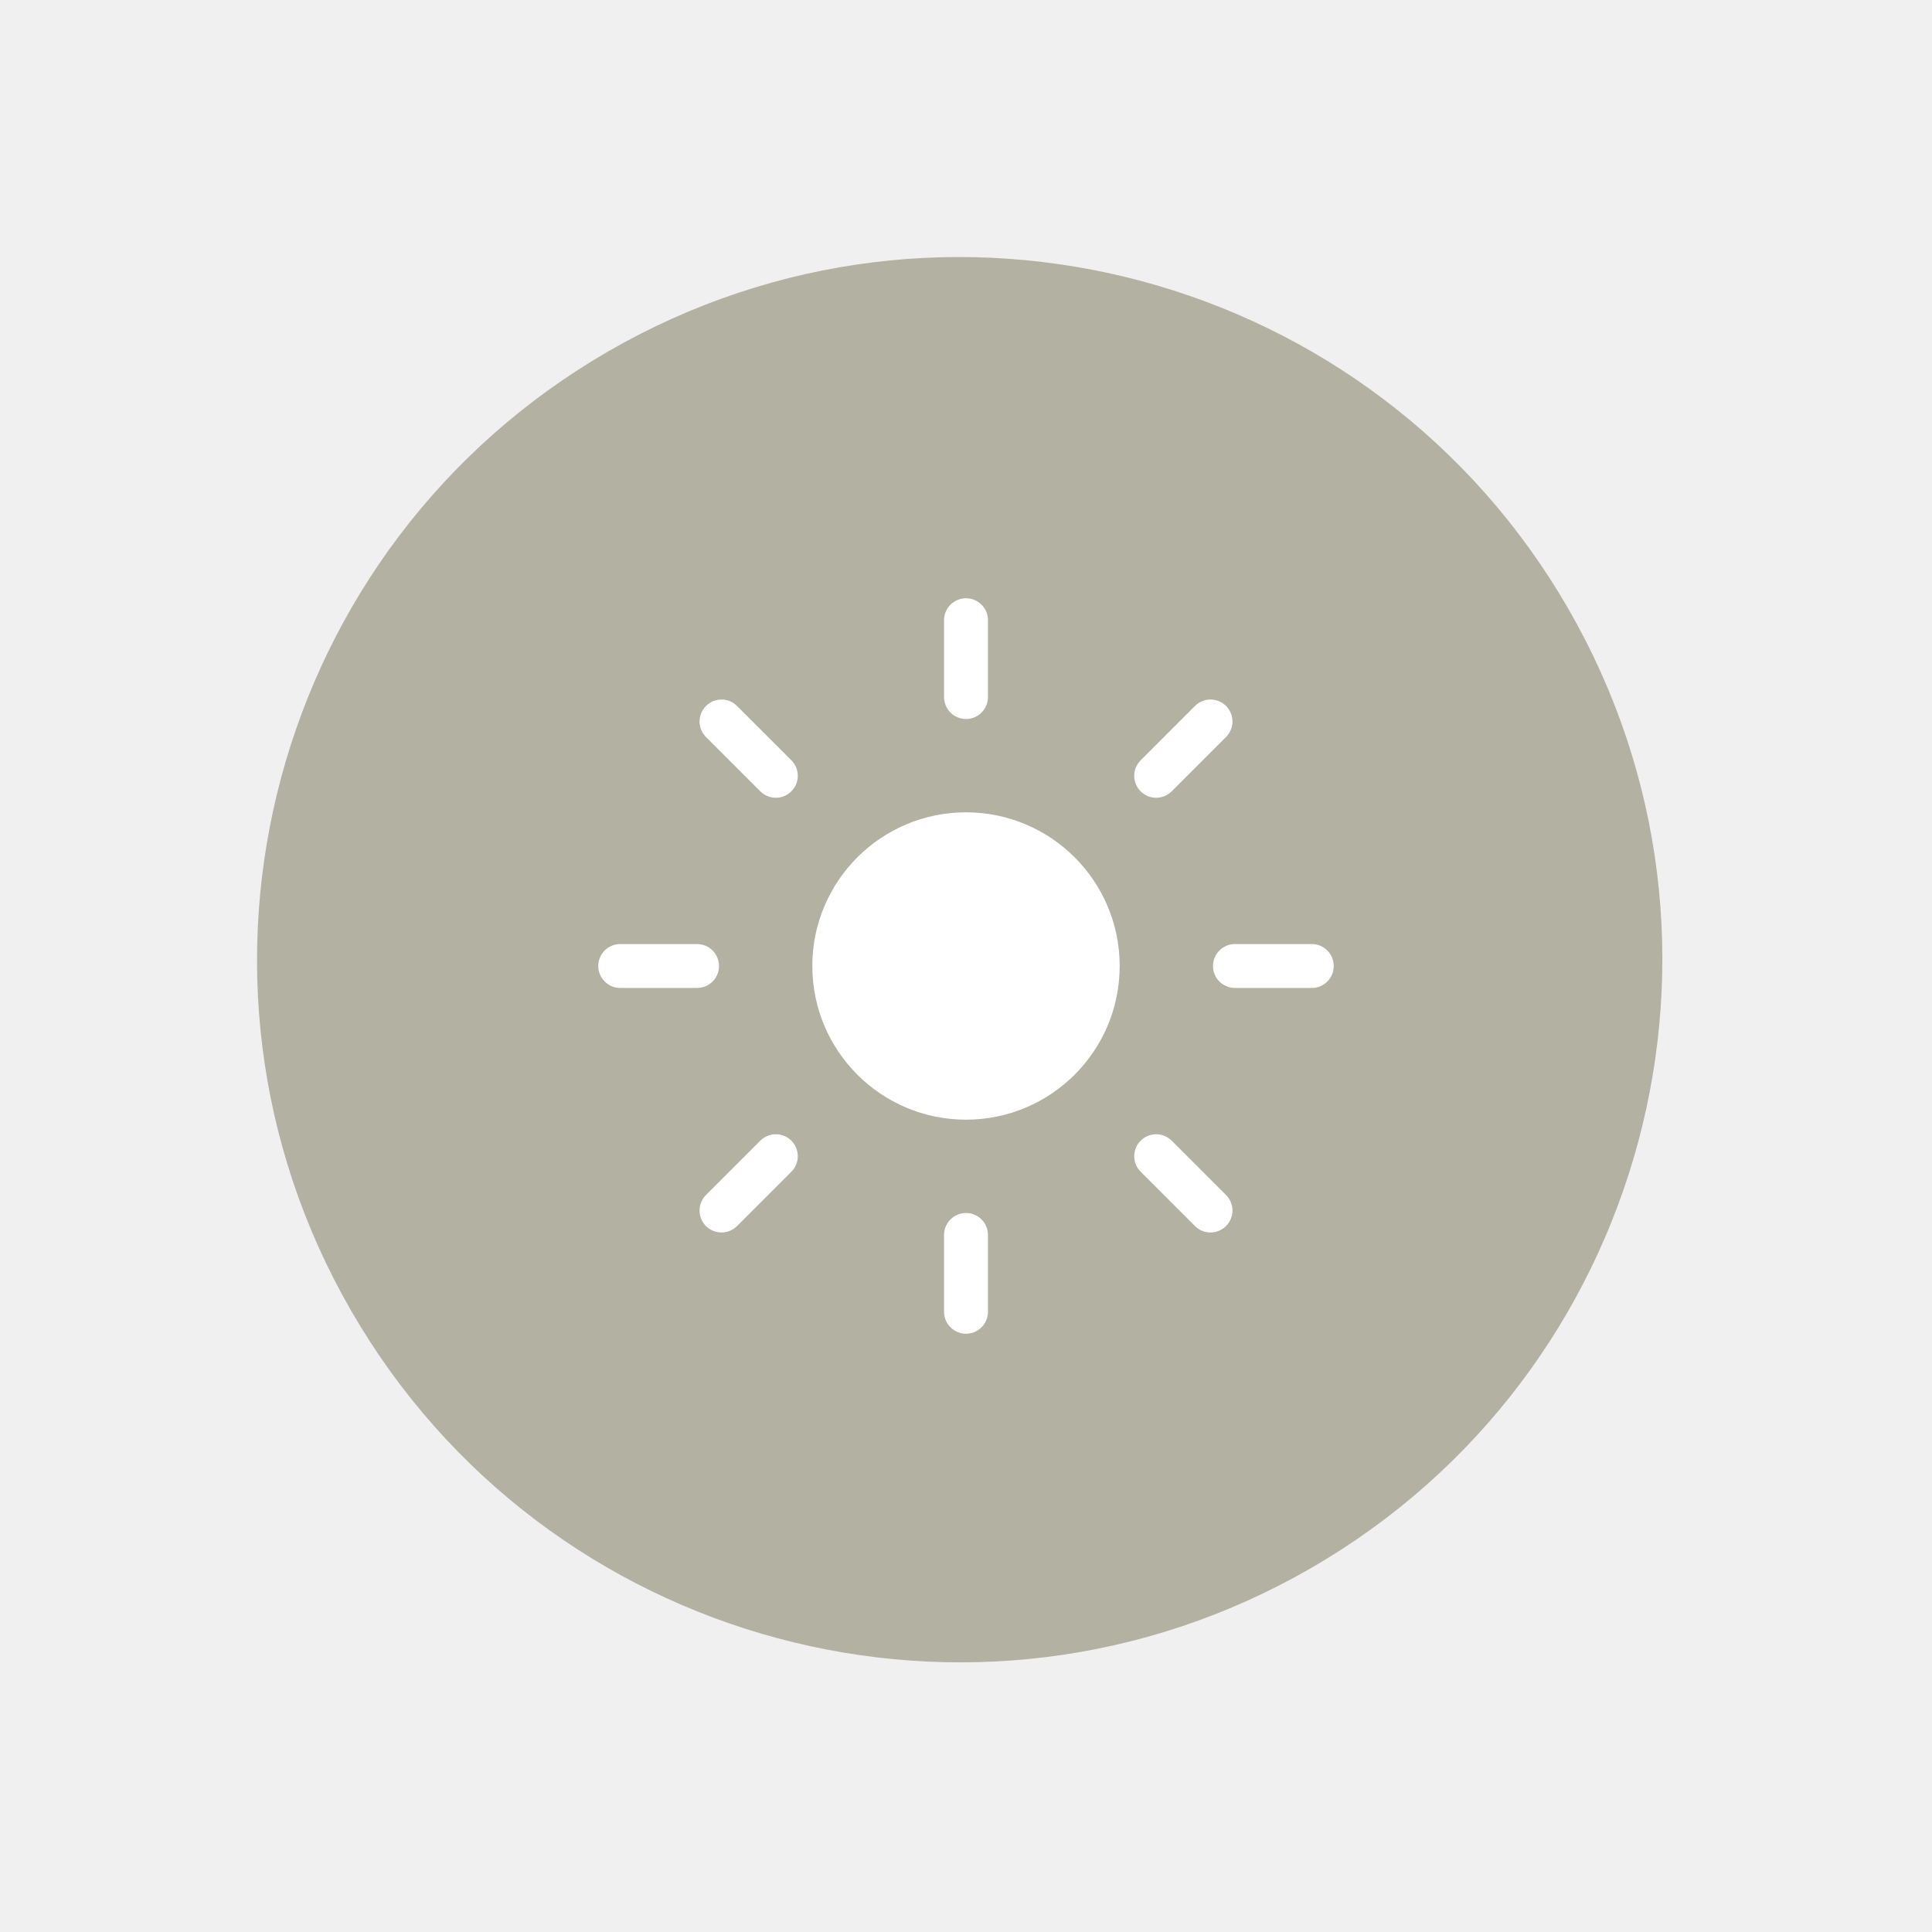
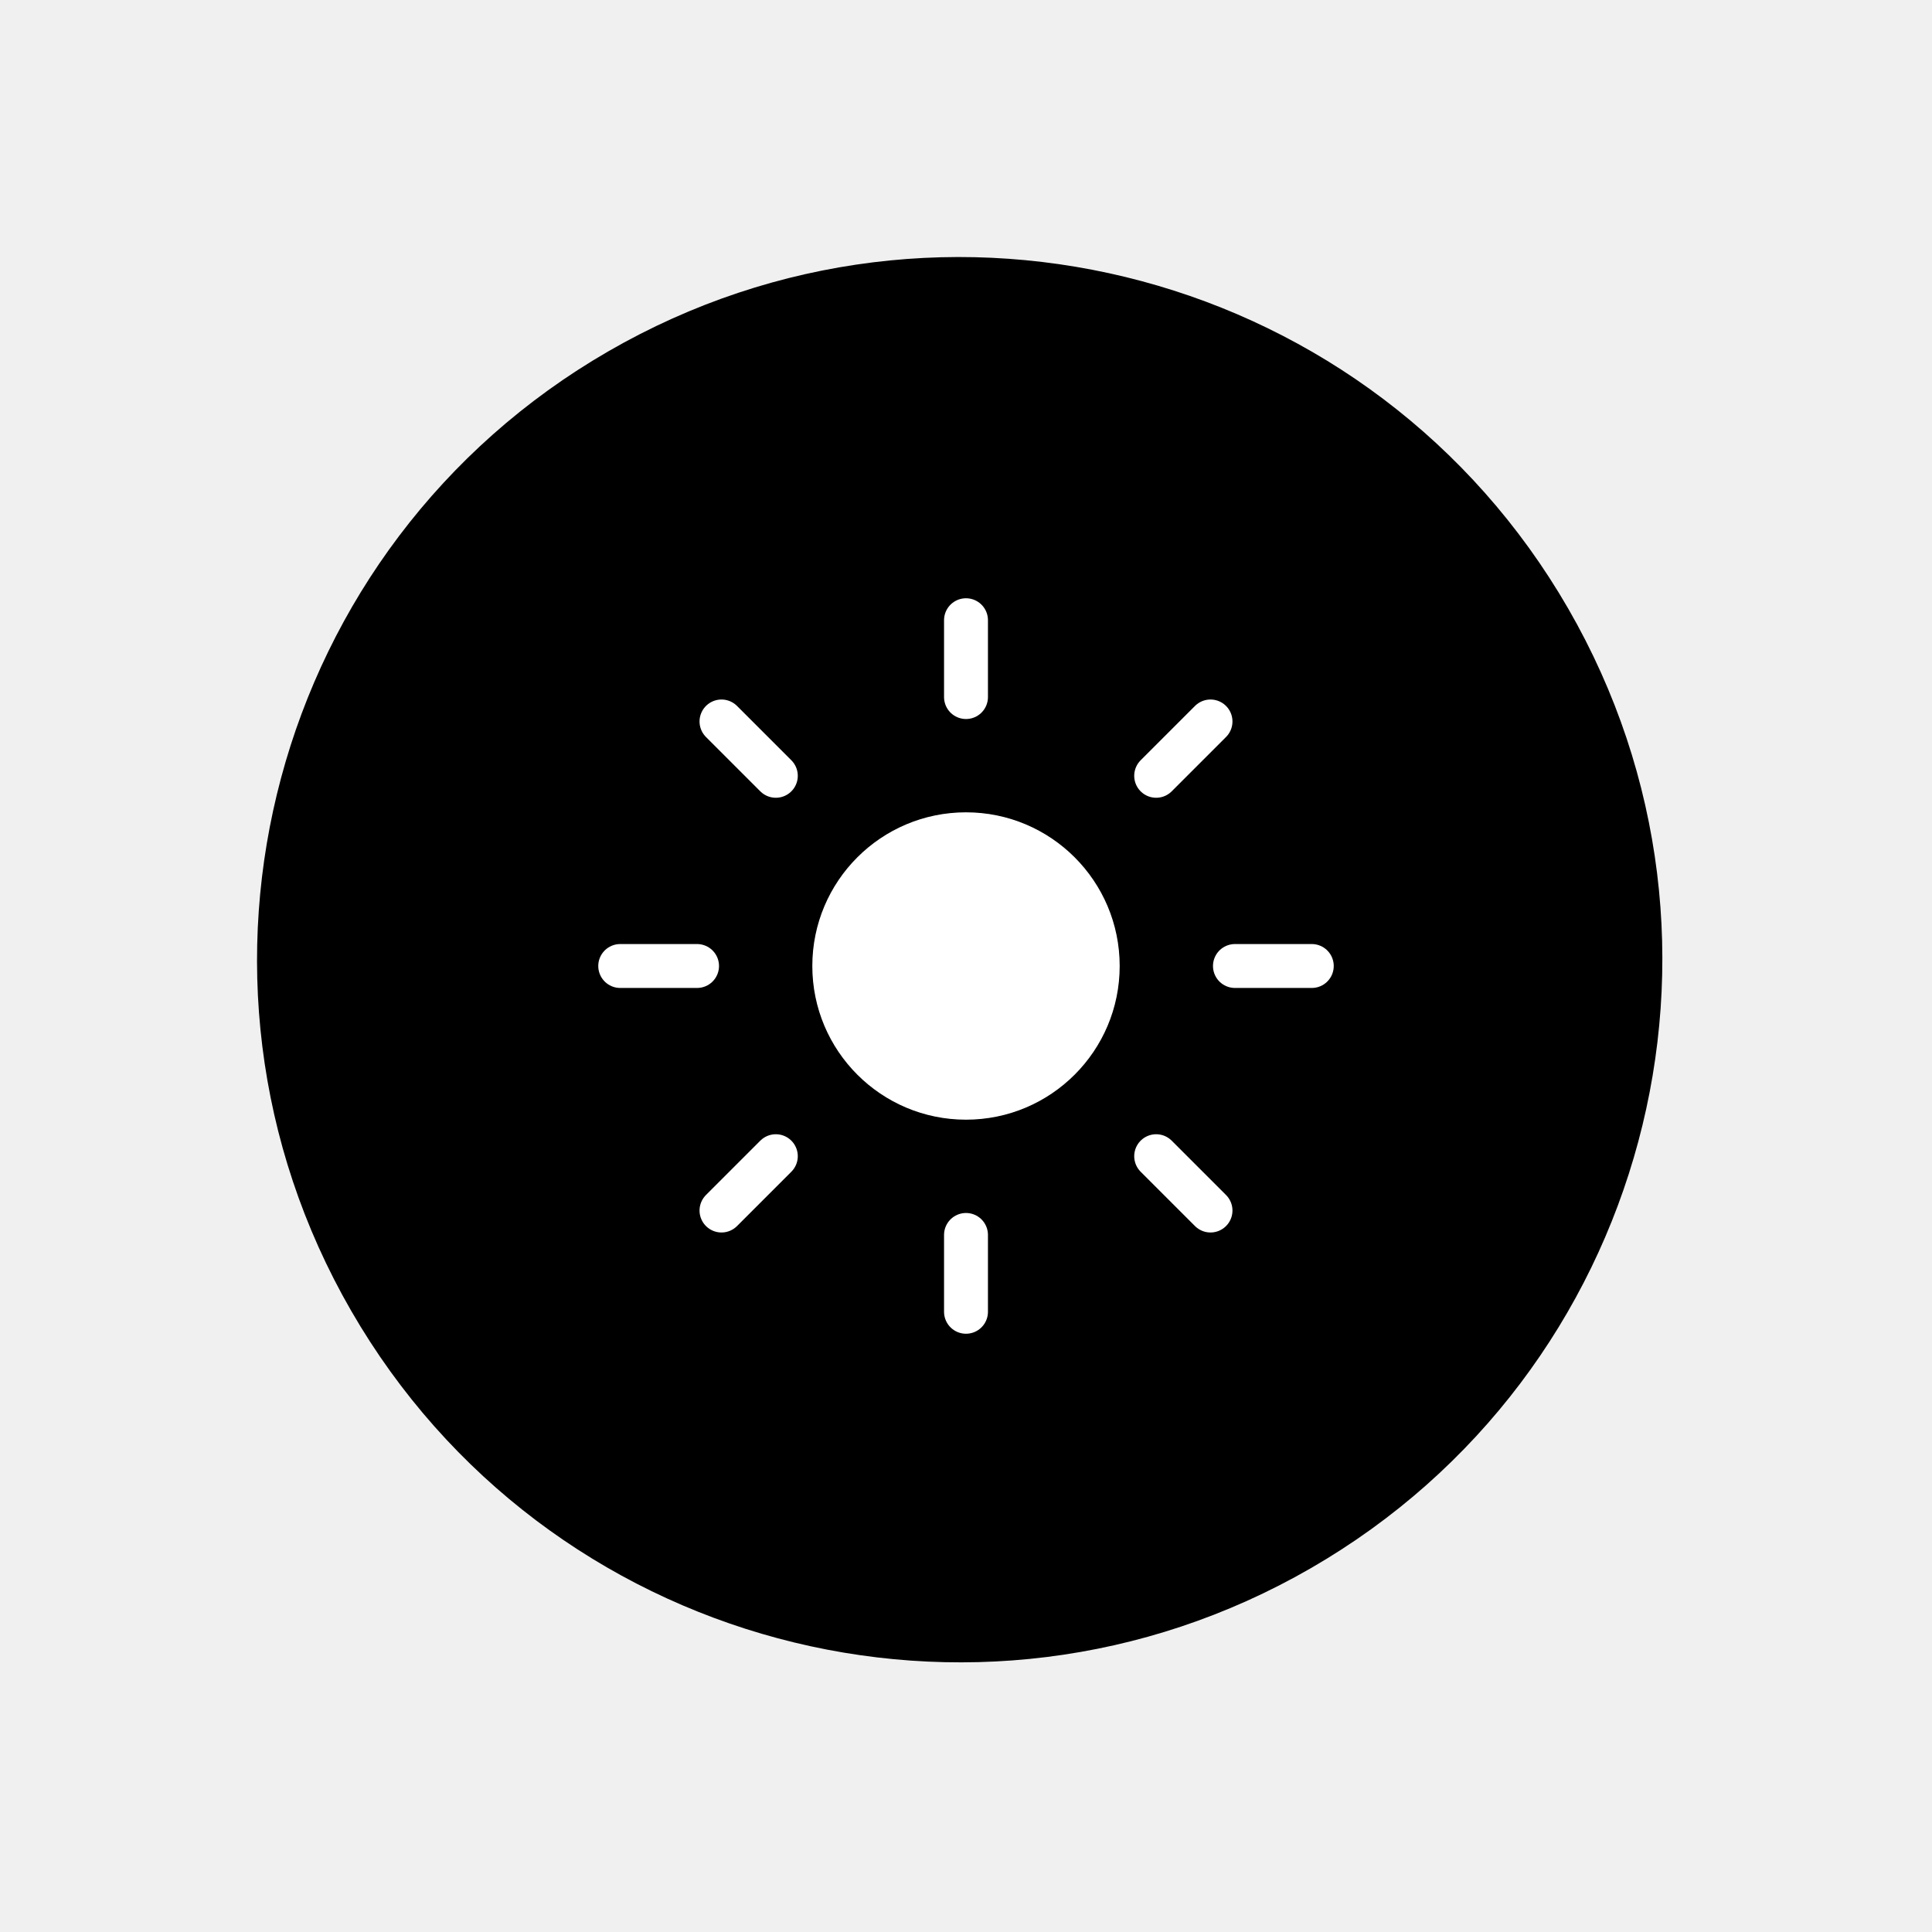
<svg xmlns="http://www.w3.org/2000/svg" width="88" height="88" viewBox="0 0 88 88" fill="none">
-   <rect y="32" width="64" height="64" rx="32" transform="rotate(-30 0 32)" fill="#B3B1A1" />
+   <rect y="32" width="64" height="64" rx="32" transform="rotate(-30 0 32)" fill="#000000" />
  <circle cx="44" cy="44" r="7" fill="white" />
  <path d="M44 31.75V28.25" stroke="white" stroke-width="2" stroke-linecap="round" />
  <path d="M44 59.75V56.25" stroke="white" stroke-width="2" stroke-linecap="round" />
  <path d="M52.662 35.337L55.137 32.862" stroke="white" stroke-width="2" stroke-linecap="round" />
  <path d="M32.863 55.138L35.338 52.663" stroke="white" stroke-width="2" stroke-linecap="round" />
  <path d="M56.25 44L59.75 44" stroke="white" stroke-width="2" stroke-linecap="round" />
  <path d="M28.25 44L31.75 44" stroke="white" stroke-width="2" stroke-linecap="round" />
  <path d="M52.662 52.663L55.137 55.138" stroke="white" stroke-width="2" stroke-linecap="round" />
  <path d="M32.863 32.862L35.338 35.337" stroke="white" stroke-width="2" stroke-linecap="round" />
</svg>
